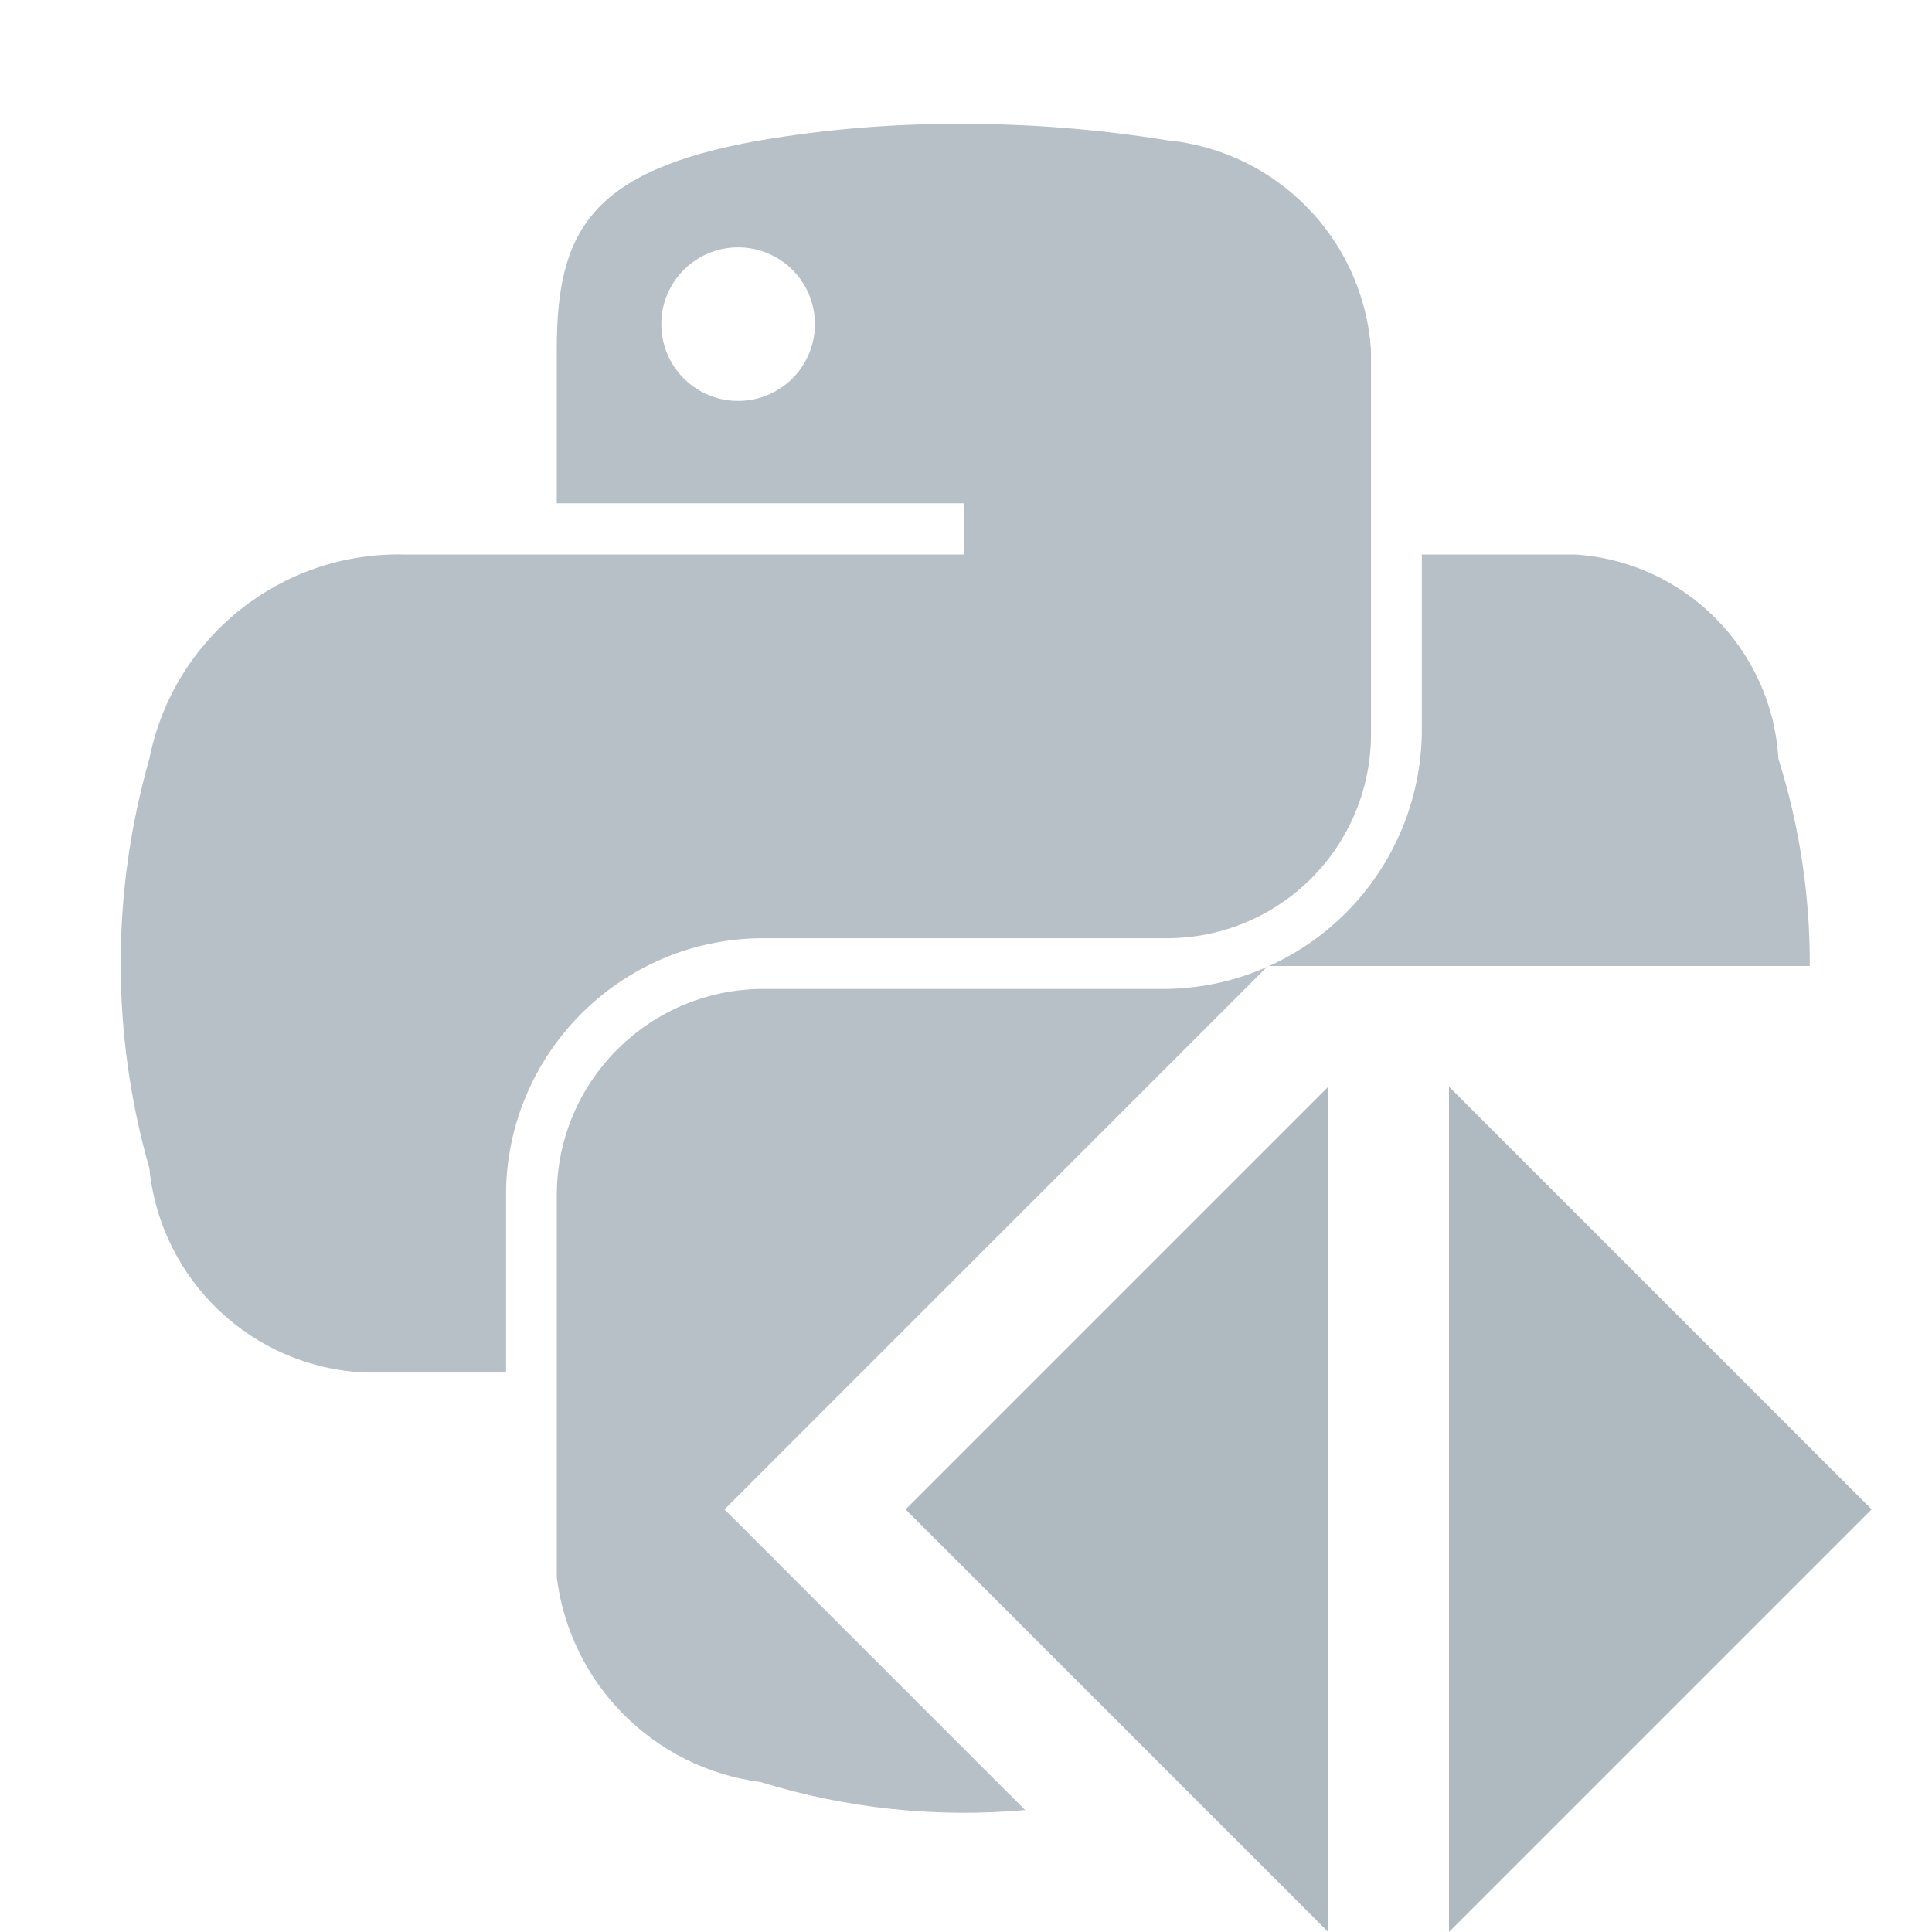
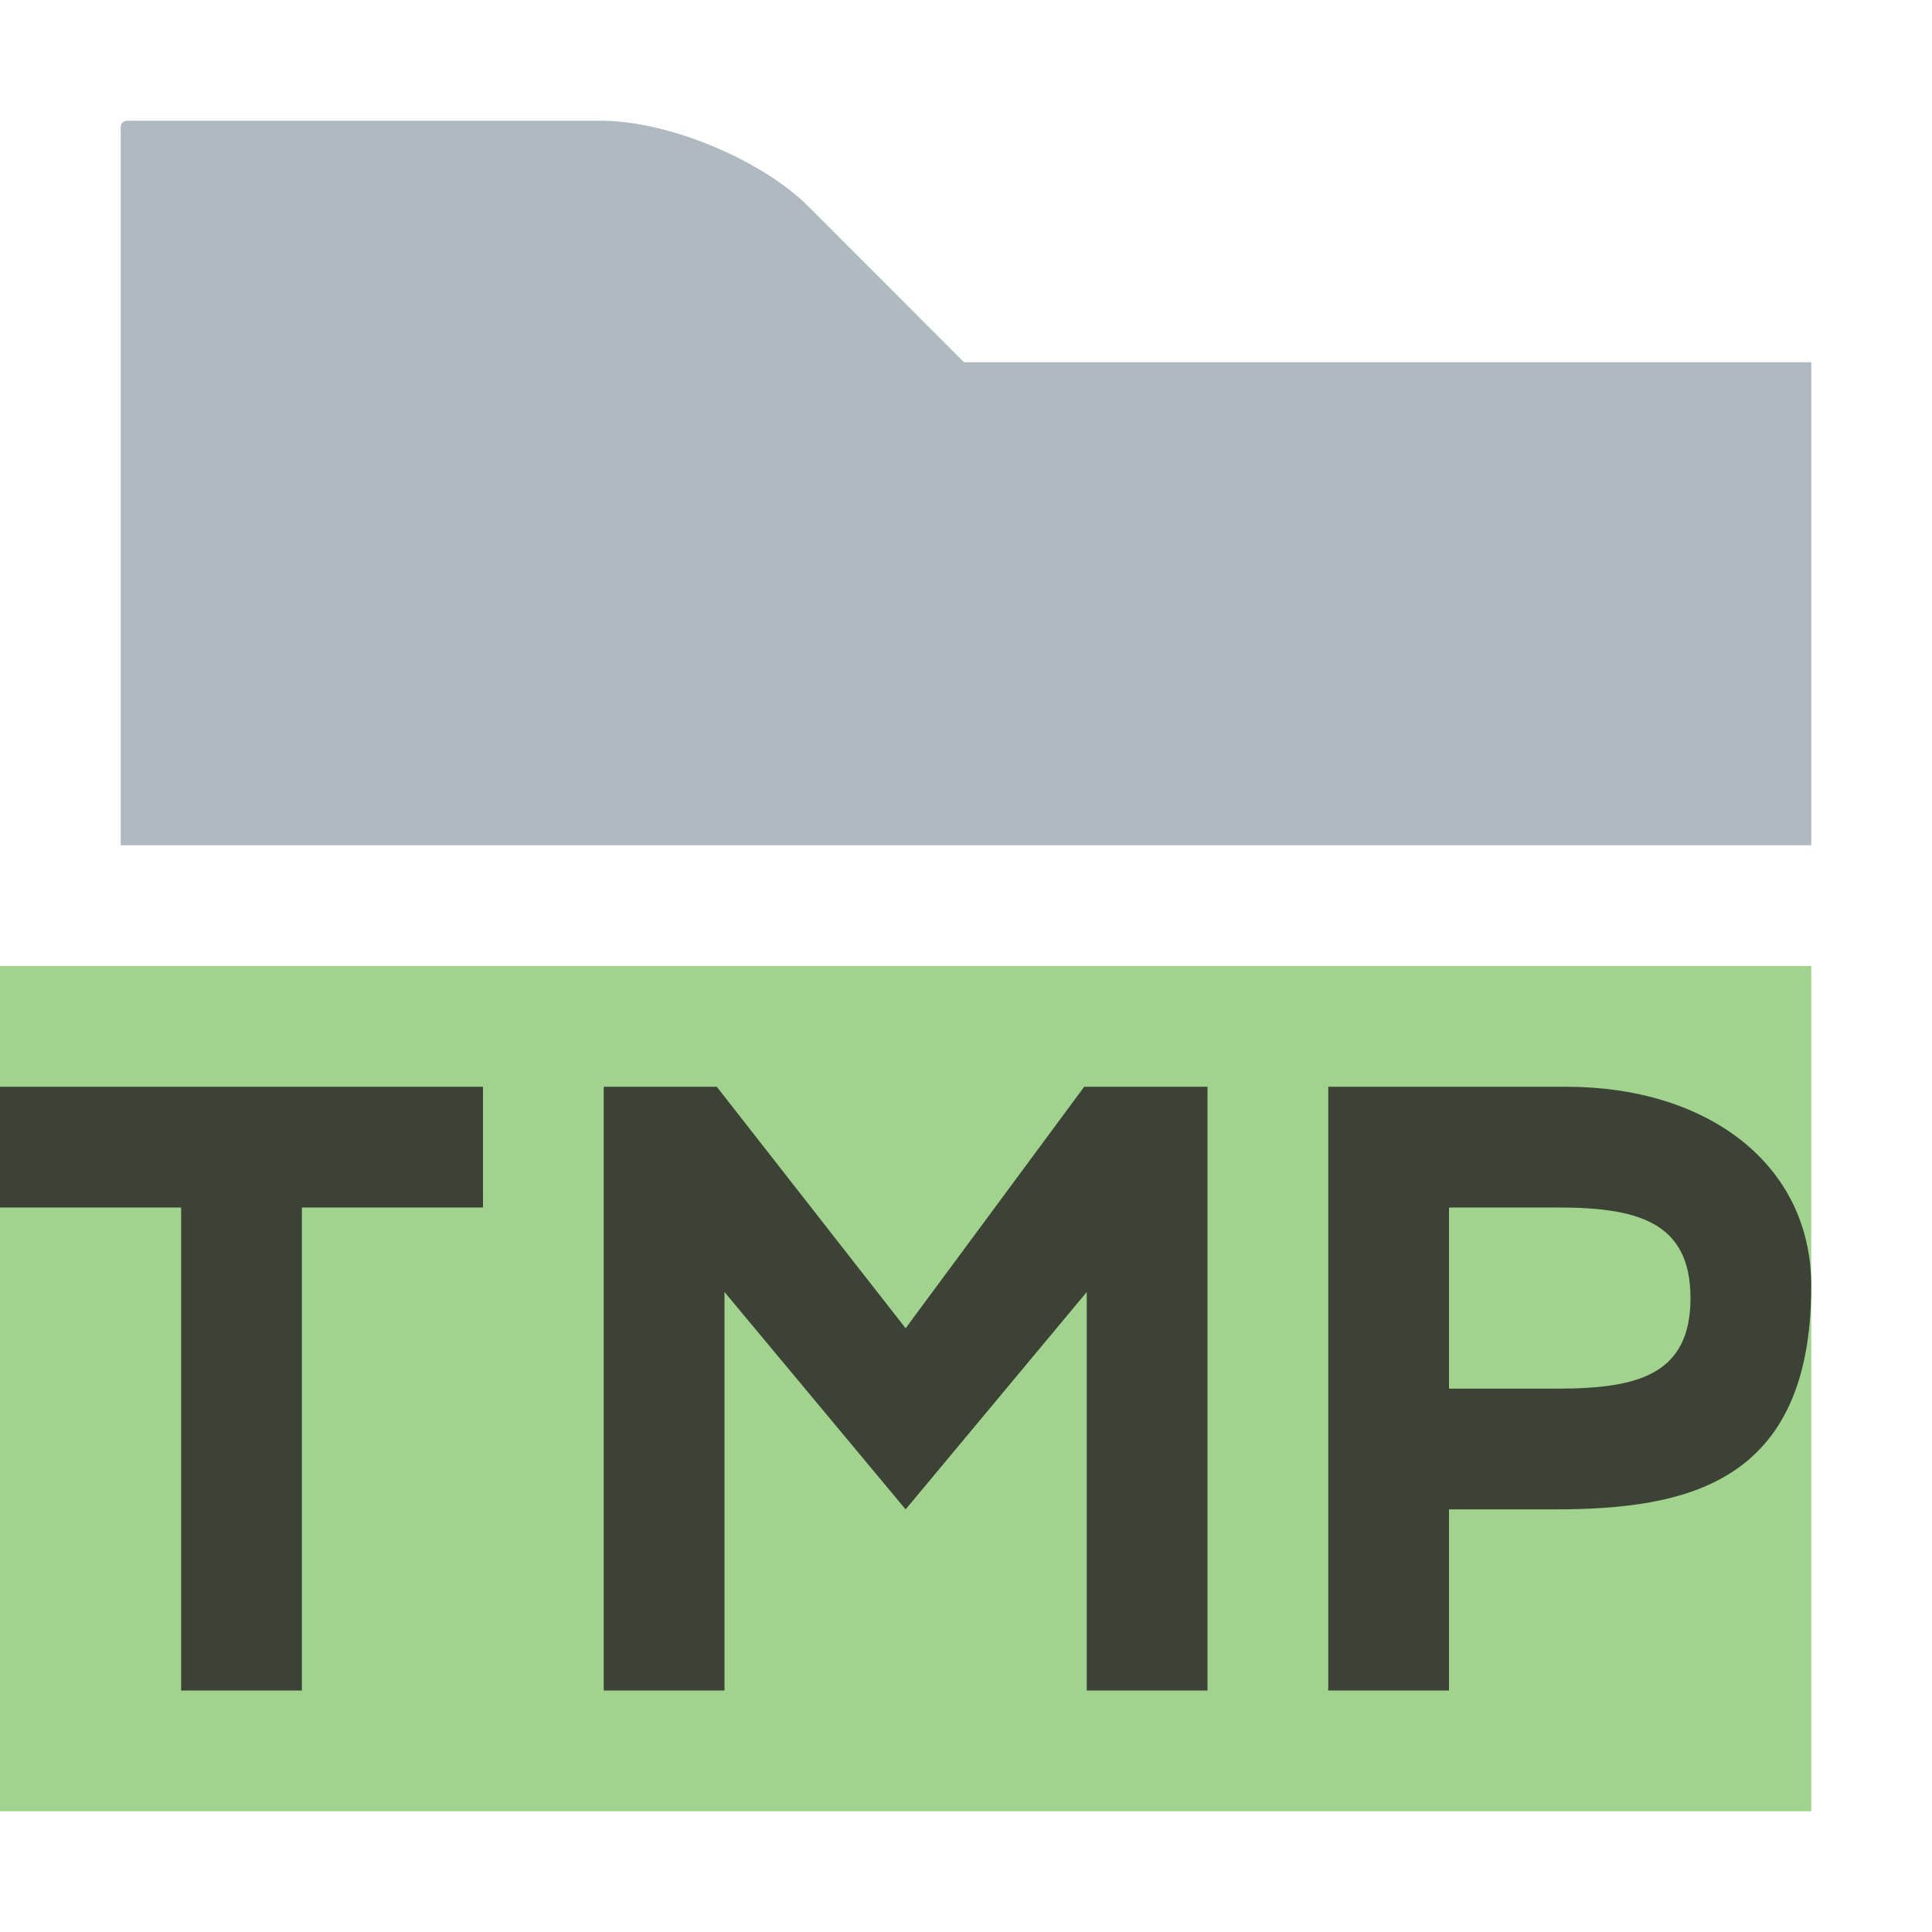
<svg xmlns="http://www.w3.org/2000/svg" width="16" height="16" viewBox="0 0 16 16">
-   <g fill="#aeb9c0" fill-rule="evenodd">
-     <g fill-opacity=".9" fill-rule="nonzero">
-       <path d="M7.91 1.026c-.54 0-1.08.046-1.612.136-1.428.25-1.687.772-1.687 1.735v1.271h3.374v.424h-4.64a2.102 2.102 0 0 0-2.108 1.692 6.172 6.172 0 0 0 0 3.391 1.879 1.879 0 0 0 1.794 1.692h1.16V9.842A2.132 2.132 0 0 1 6.297 7.77h3.37a1.69 1.69 0 0 0 1.687-1.696V2.897a1.872 1.872 0 0 0-1.687-1.735 10.636 10.636 0 0 0-1.758-.136zM6.086 2.049A.636.636 0 1 1 6.09 3.32a.636.636 0 0 1-.005-1.271z" />
-       <path d="M10.51 8a2.152 2.152 0 0 0 1.265-1.926V4.592h1.267a1.801 1.801 0 0 1 1.686 1.692c.176.559.262 1.137.26 1.716h-4.479zm-.018.008L6 12.5l2.49 2.49a5.704 5.704 0 0 1-2.192-.232 1.954 1.954 0 0 1-1.687-1.695V9.885A1.711 1.711 0 0 1 6.298 8.19h3.37c.293-.006.572-.07.824-.182z" />
-     </g>
-     <path d="M15.5 12.5 12 16V9zm-8 0L11 9v7z" />
+   <g fill="none" fill-rule="evenodd">
+     <path fill="#9AA7B0" fill-opacity=".8" d="M7.984 3 6.696 1.711C6.304 1.32 5.532 1 4.978 1H1.05a.051.051 0 0 0-.05.051V7h14V3H7.984z" />
+     <path fill="#62b543" fill-opacity=".6" d="M0 15h15V8H0z" />
+     <path fill="#231F20" fill-opacity=".8" d="M1.5 10H0V9h4v1H2.5v4h-1zm11.4 1.5c.664 0 1.1-.116 1.1-.75s-.443-.75-1.1-.75H12v1.5h.9zM11 9h1.971C14.142 9 15 9.642 15 10.65c0 1.636-1.029 1.85-2.128 1.85H12V14h-1V9zM5 9h.936L7.5 11l1.479-2H10v5H9v-3.3l-1.5 1.8L6 10.7V14H5z" />
  </g>
</svg>
